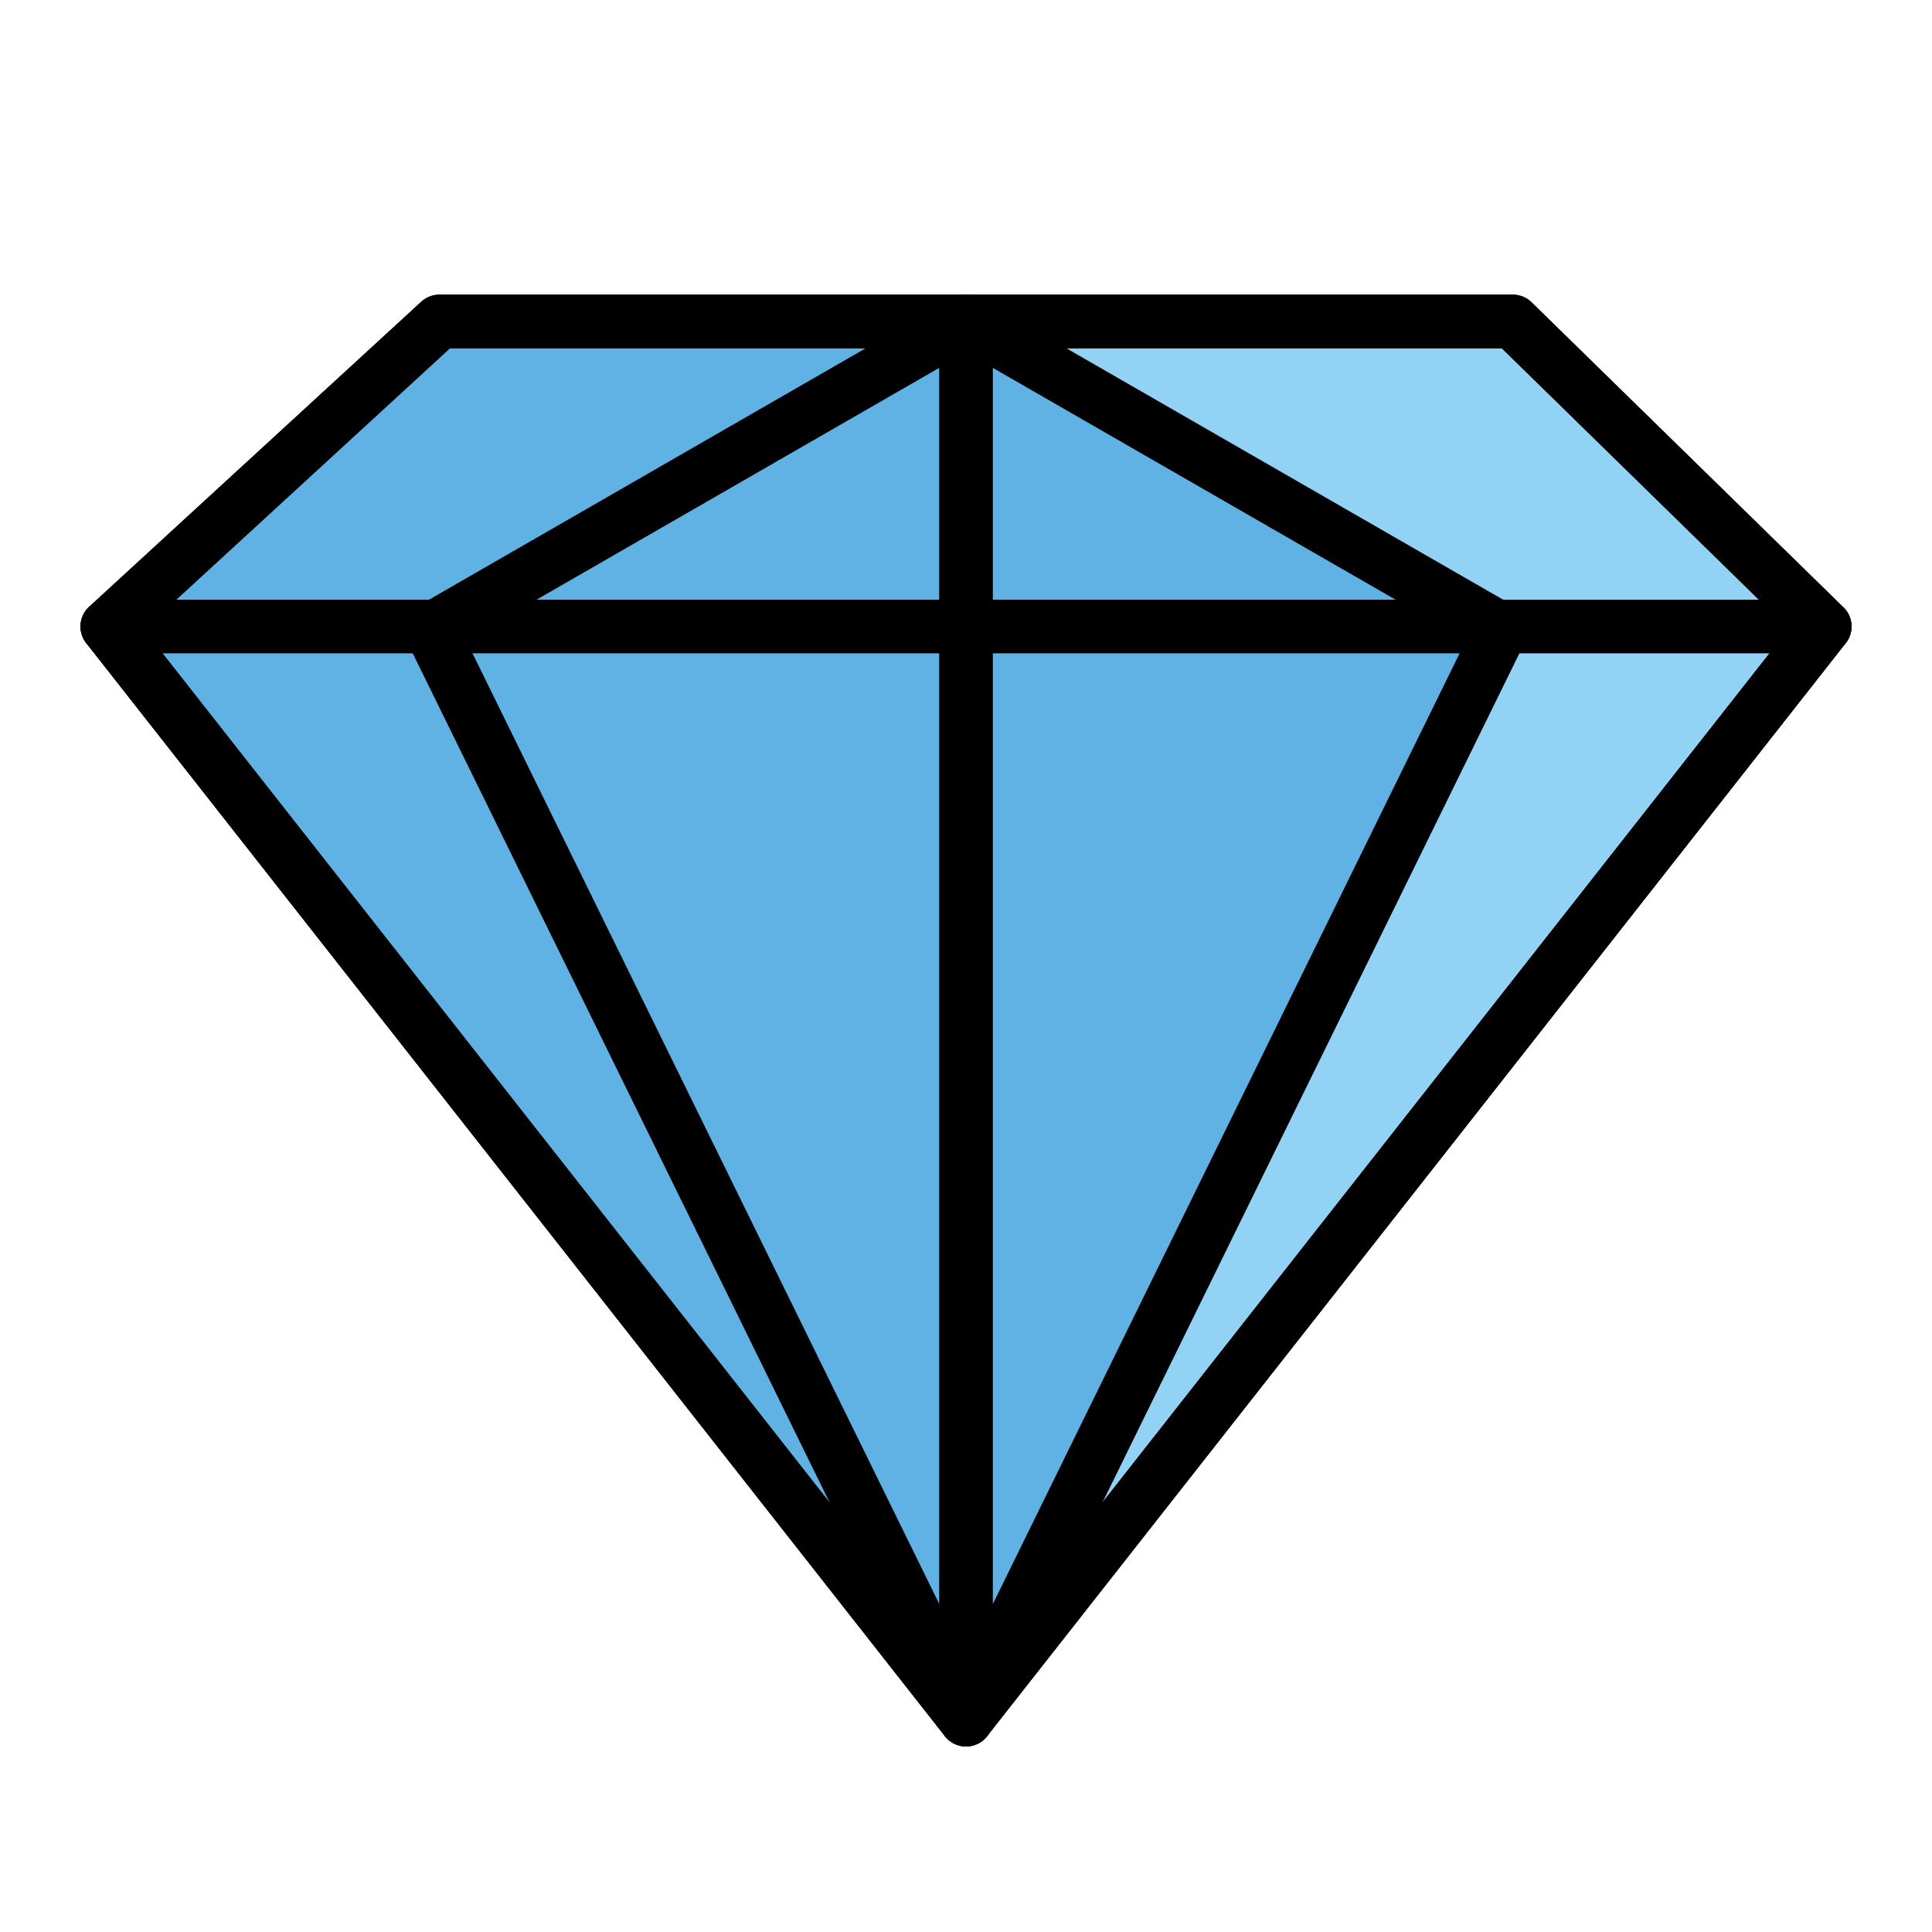
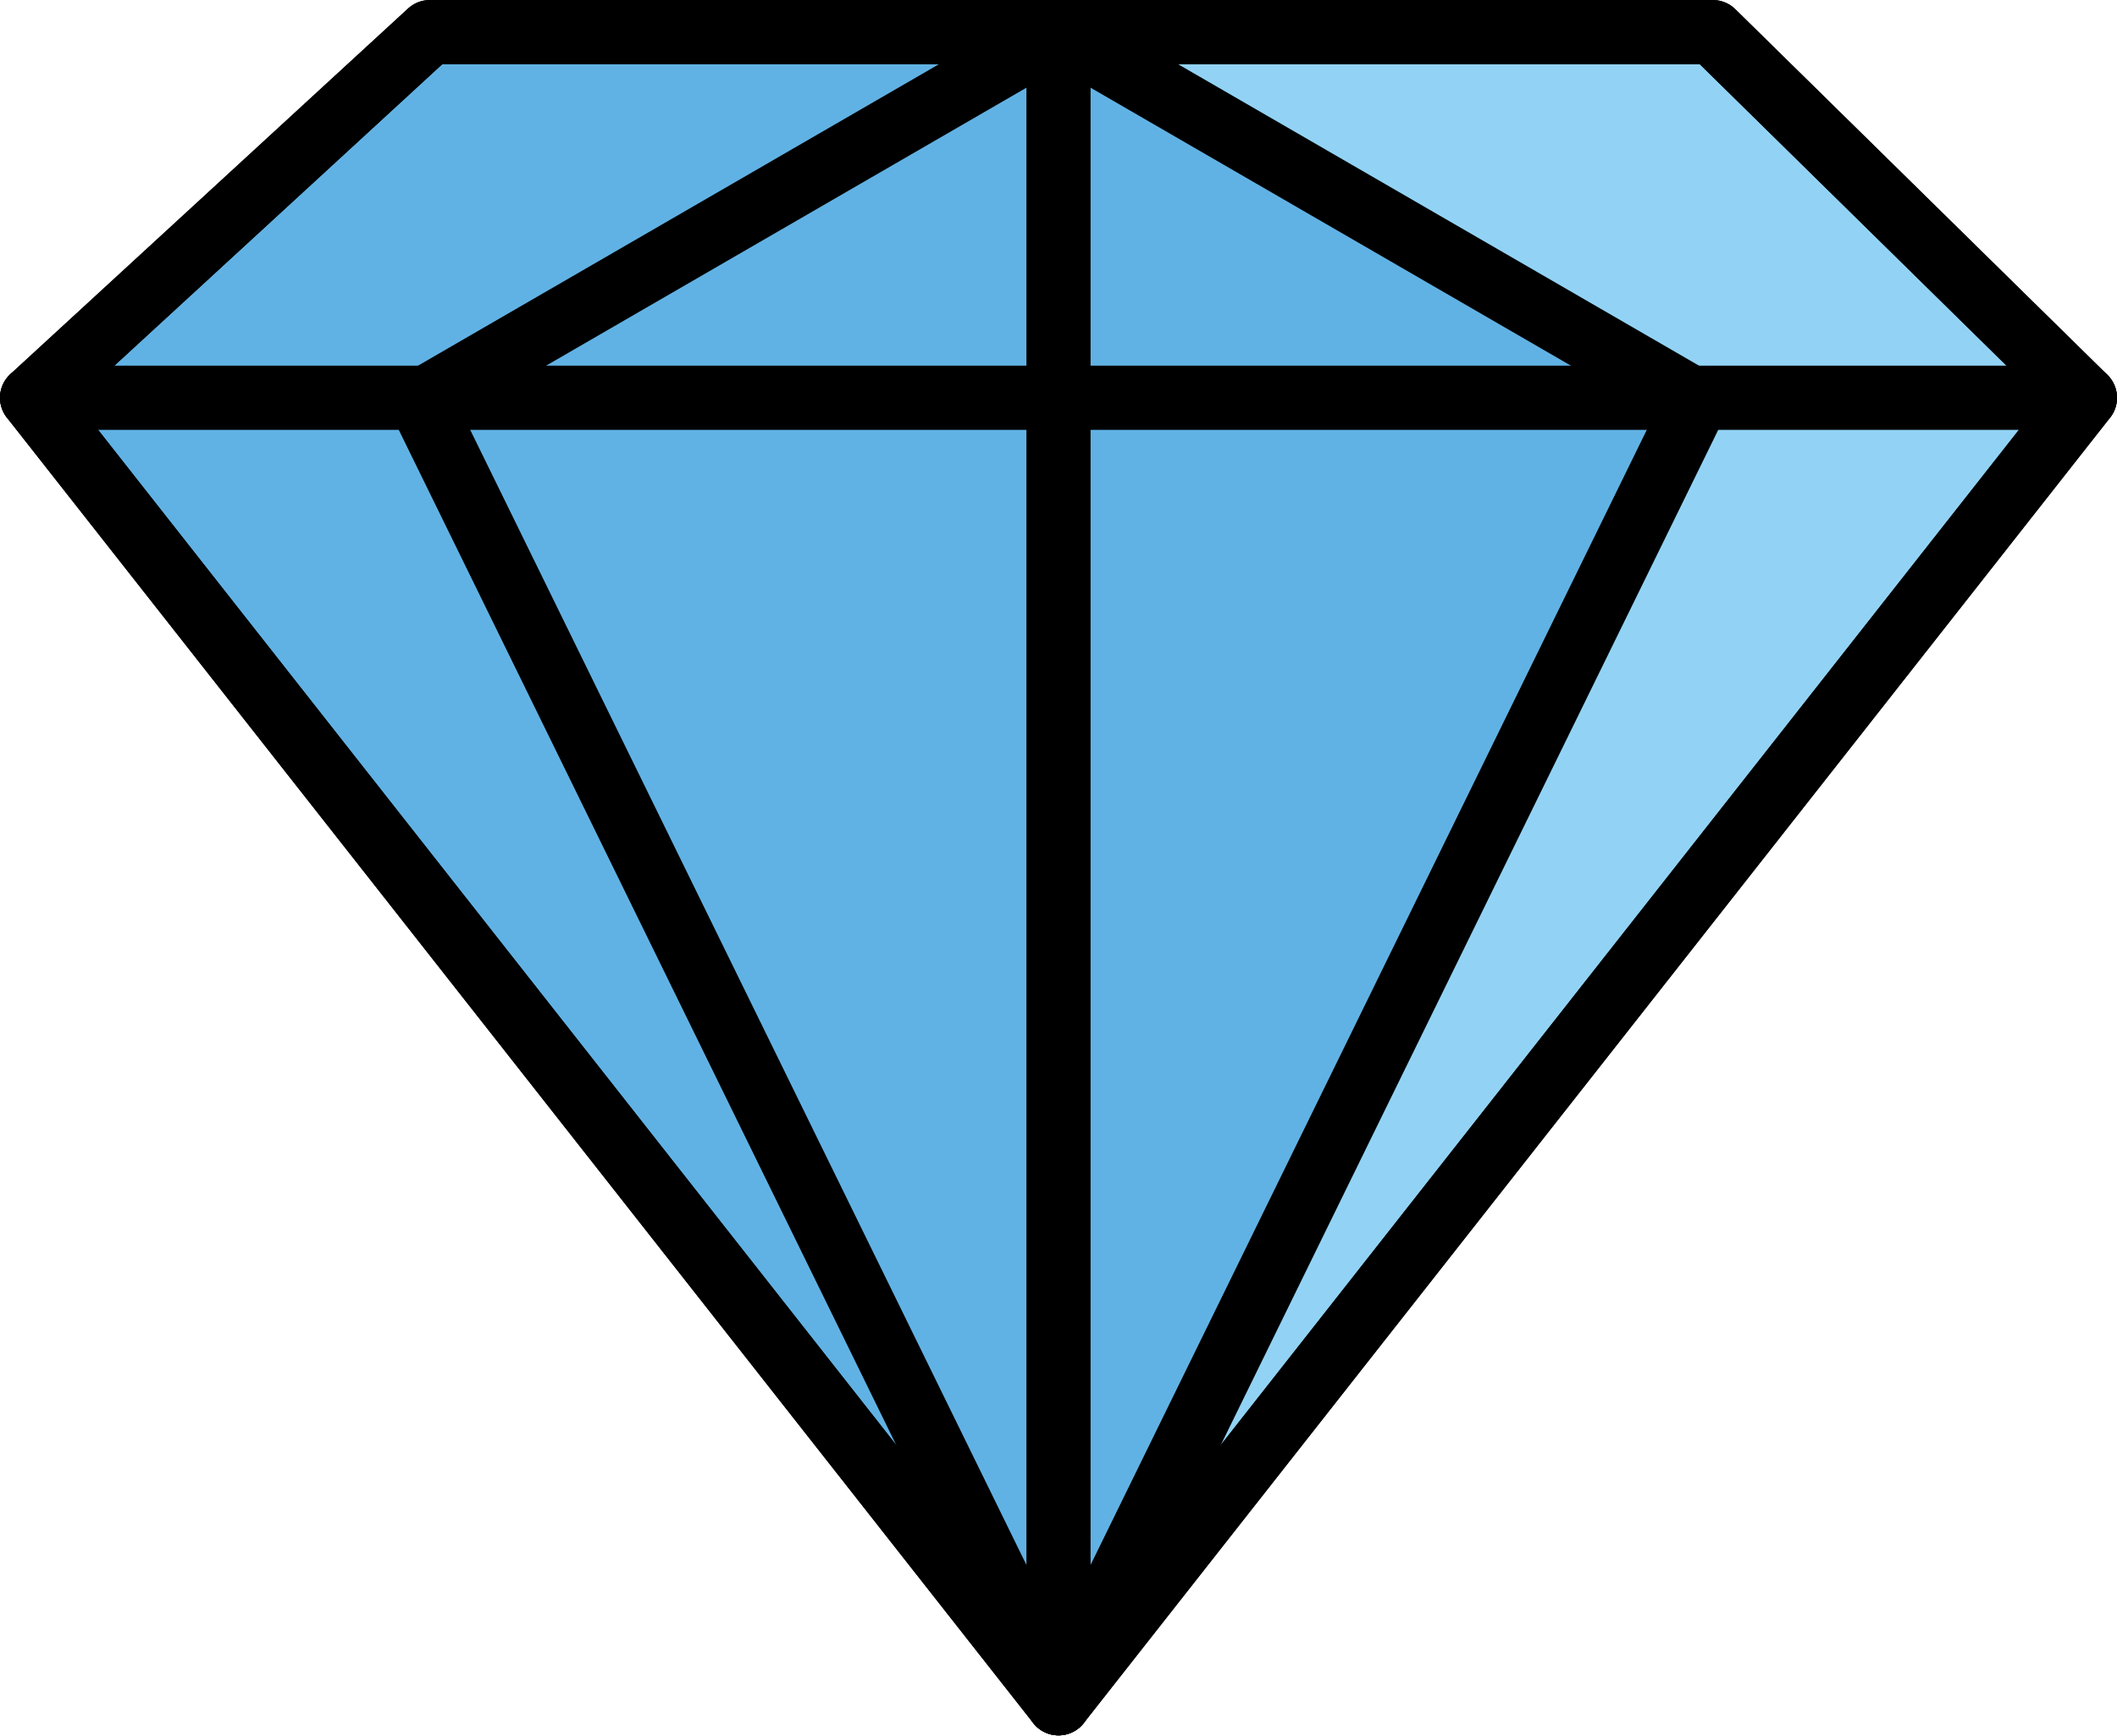
- <svg xmlns="http://www.w3.org/2000/svg" id="emoji" viewBox="0 0 72 72" version="1.1">
+ <svg xmlns="http://www.w3.org/2000/svg" version="1.1" id="emoji" x="0px" y="0px" viewBox="0 0 66 54.1" style="enable-background:new 0 0 66 54.1;" xml:space="preserve">
+   <style type="text/css">
+ 	.st0{fill:#61B2E4;}
+ 	.st1{fill:#92D3F5;}
+ 	.st2{fill:none;stroke:#000000;stroke-width:2;stroke-linecap:round;stroke-linejoin:round;stroke-miterlimit:10;}
+ </style>
  <g id="color">
-     <polygon fill="#61B2E4" points="56.377,11.98 16.377,11.98 4,23.348 36,64.084 68,23.348" />
-     <polyline fill="#92D3F5" points="37.37,62.336 55.749,23.348 36,11.98 56.377,11.98 68,23.348 37.37,62.336" />
+     <polygon class="st0" points="53.4,1 13.4,1 1,12.4 33,53.1 65,12.4  " />
+     <polyline class="st1" points="34.4,51.4 52.7,12.4 33,1 53.4,1 65,12.4 34.4,51.4  " />
  </g>
-   <g id="hair" />
-   <g id="skin" />
-   <g id="skin-shadow" />
+   <g id="hair">
+ </g>
+   <g id="skin">
+ </g>
+   <g id="skin-shadow">
+ </g>
  <g id="line">
-     <polygon fill="none" stroke="#000000" stroke-linecap="round" stroke-linejoin="round" stroke-miterlimit="10" stroke-width="2" points="56.377,11.98 16.377,11.98 4,23.348 36,64.084 68,23.348" />
-     <polyline fill="none" stroke="#000000" stroke-linecap="round" stroke-linejoin="round" stroke-miterlimit="10" stroke-width="2" points="55.749,23.86 36,64.084 36,24.348 36,11.98 16.256,23.348" />
-     <line x1="16.256" x2="36.004" y1="23.86" y2="64.084" fill="none" stroke="#000000" stroke-linecap="round" stroke-linejoin="round" stroke-miterlimit="10" stroke-width="2" />
-     <line x1="4" x2="68" y1="23.348" y2="23.348" fill="none" stroke="#000000" stroke-linecap="round" stroke-linejoin="round" stroke-miterlimit="10" stroke-width="2" />
-     <line x1="36" x2="55.749" y1="11.98" y2="23.348" fill="none" stroke="#000000" stroke-linecap="round" stroke-linejoin="round" stroke-miterlimit="10" stroke-width="2" />
-     <polygon fill="none" stroke="#000000" stroke-linecap="round" stroke-linejoin="round" stroke-miterlimit="10" stroke-width="2" points="56.377,11.98 16.377,11.98 4,23.348 36,64.084 68,23.348" />
+     <polygon class="st2" points="53.4,1 13.4,1 1,12.4 33,53.1 65,12.4  " />
+     <polyline class="st2" points="52.7,12.9 33,53.1 33,13.4 33,1 13.3,12.4  " />
+     <line class="st2" x1="13.3" y1="12.9" x2="33" y2="53.1" />
+     <line class="st2" x1="1" y1="12.4" x2="65" y2="12.4" />
+     <line class="st2" x1="33" y1="1" x2="52.7" y2="12.4" />
+     <polygon class="st2" points="53.4,1 13.4,1 1,12.4 33,53.1 65,12.4  " />
  </g>
</svg>
